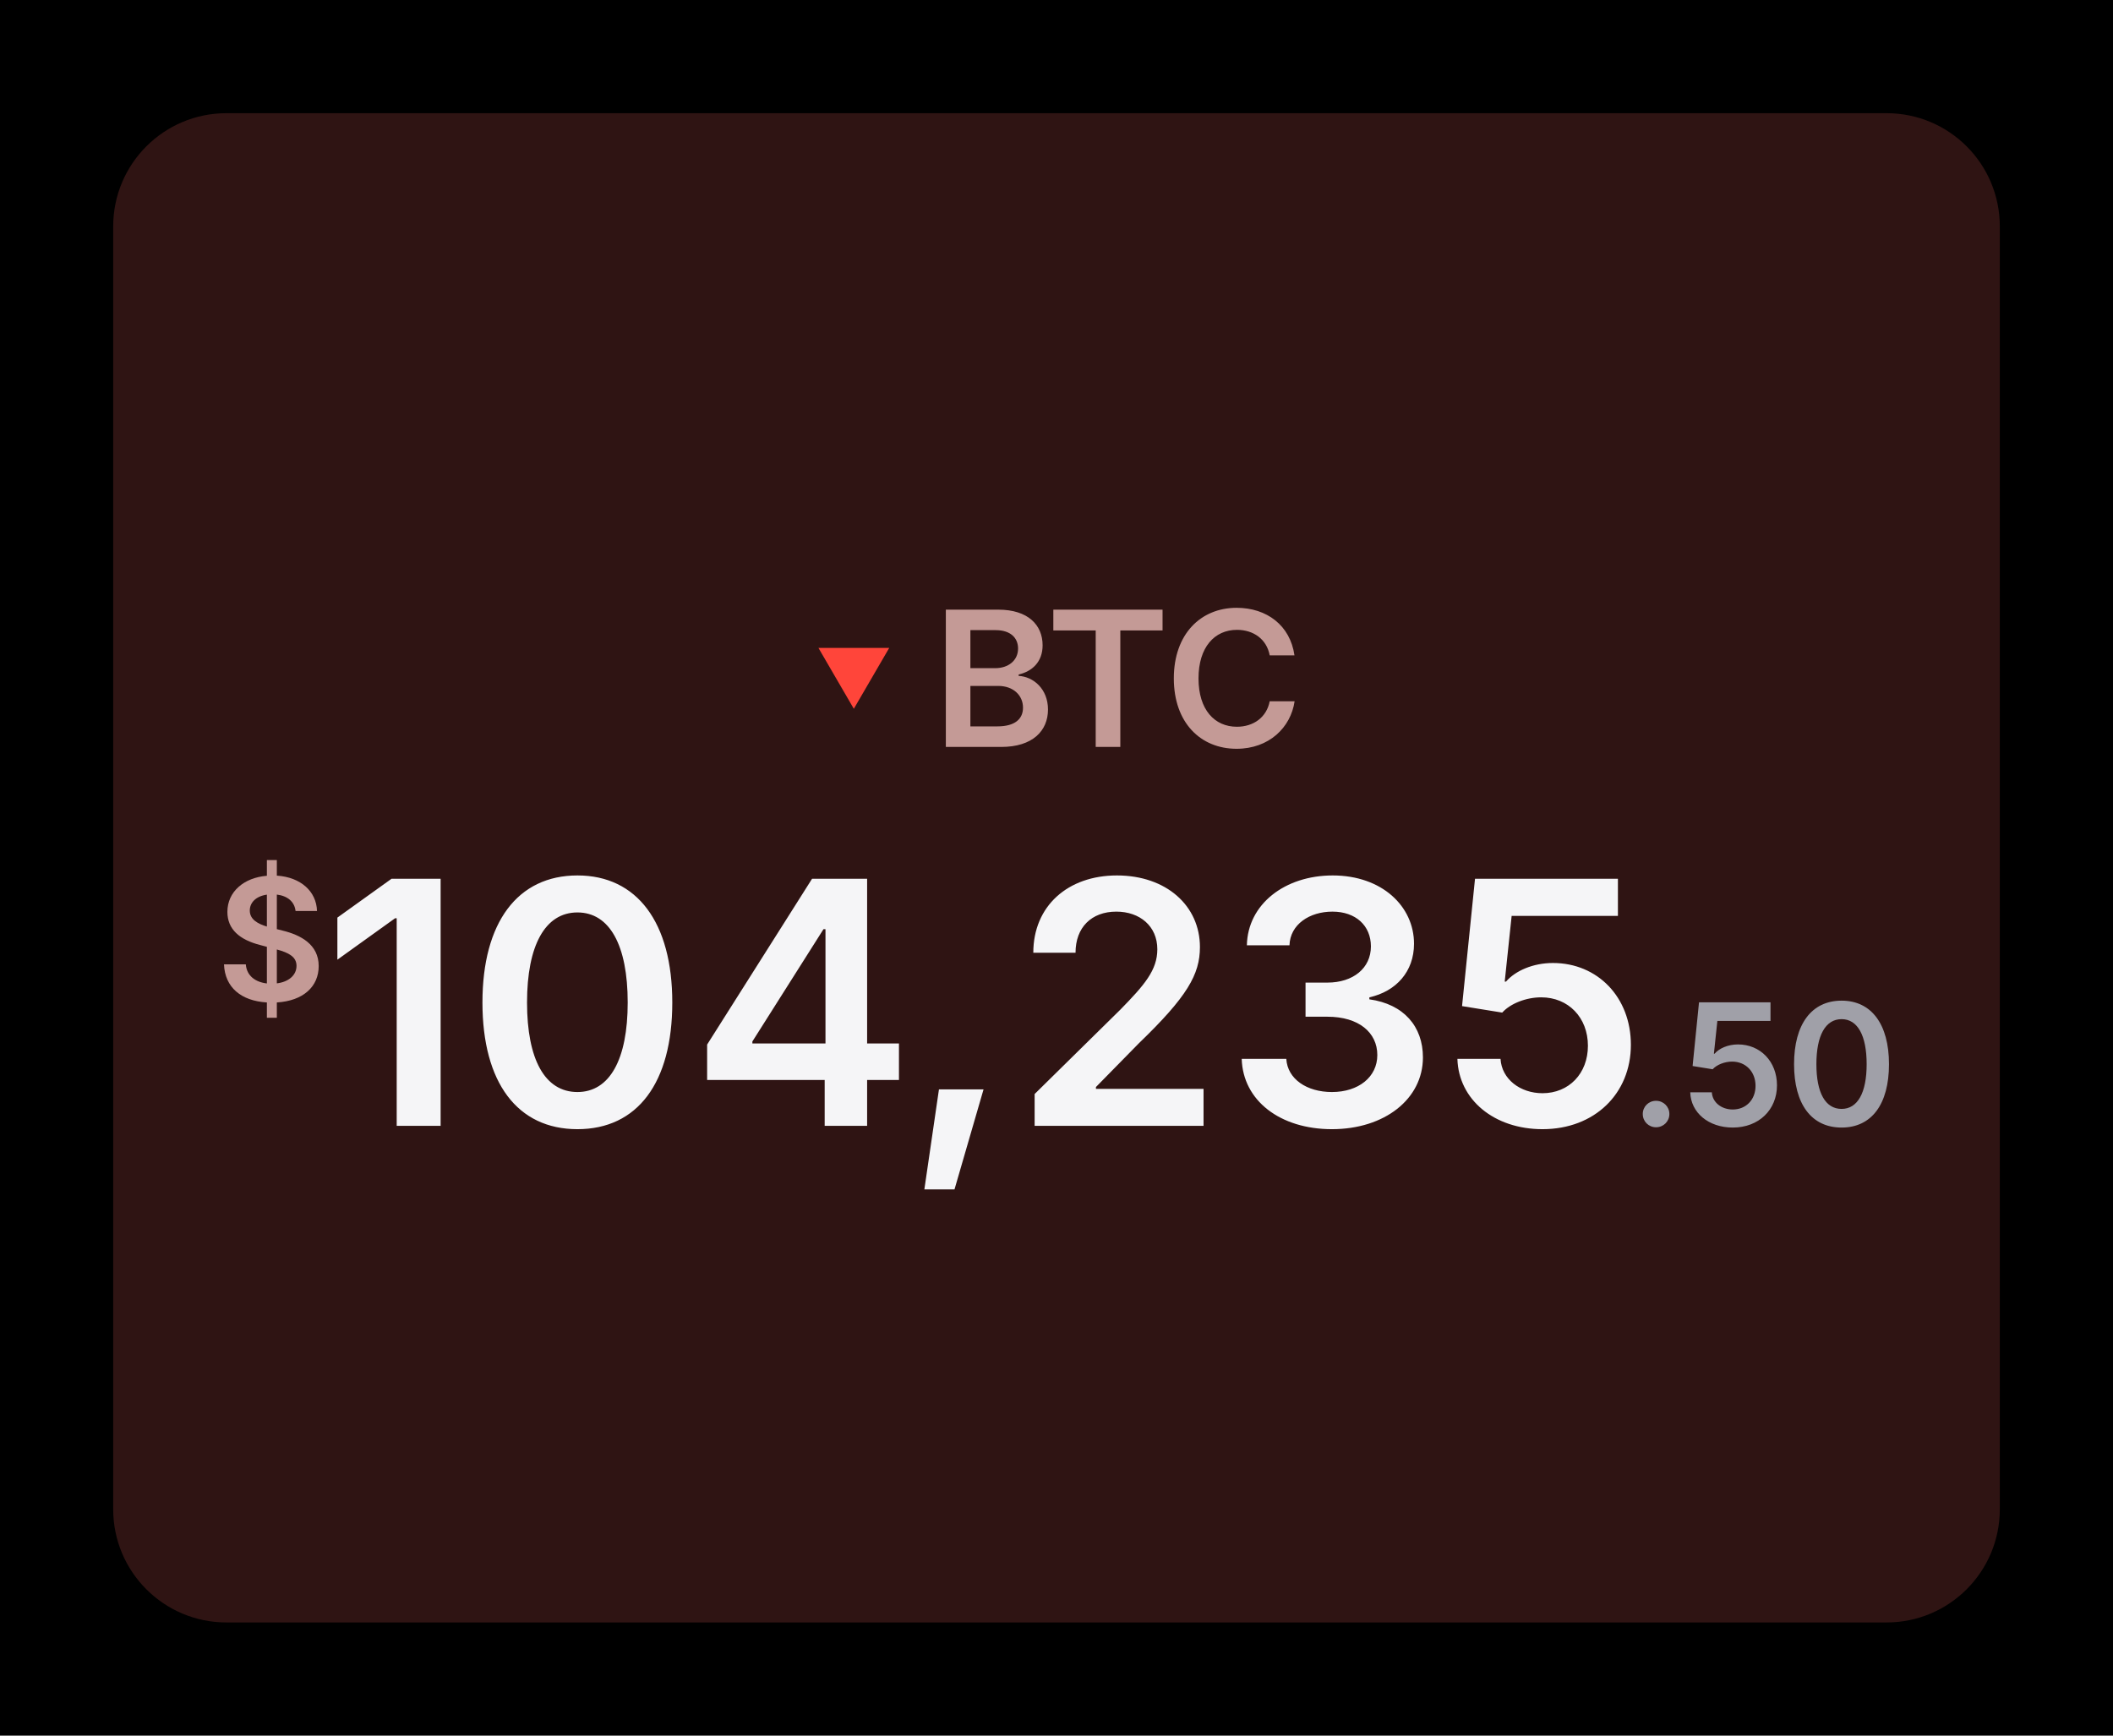
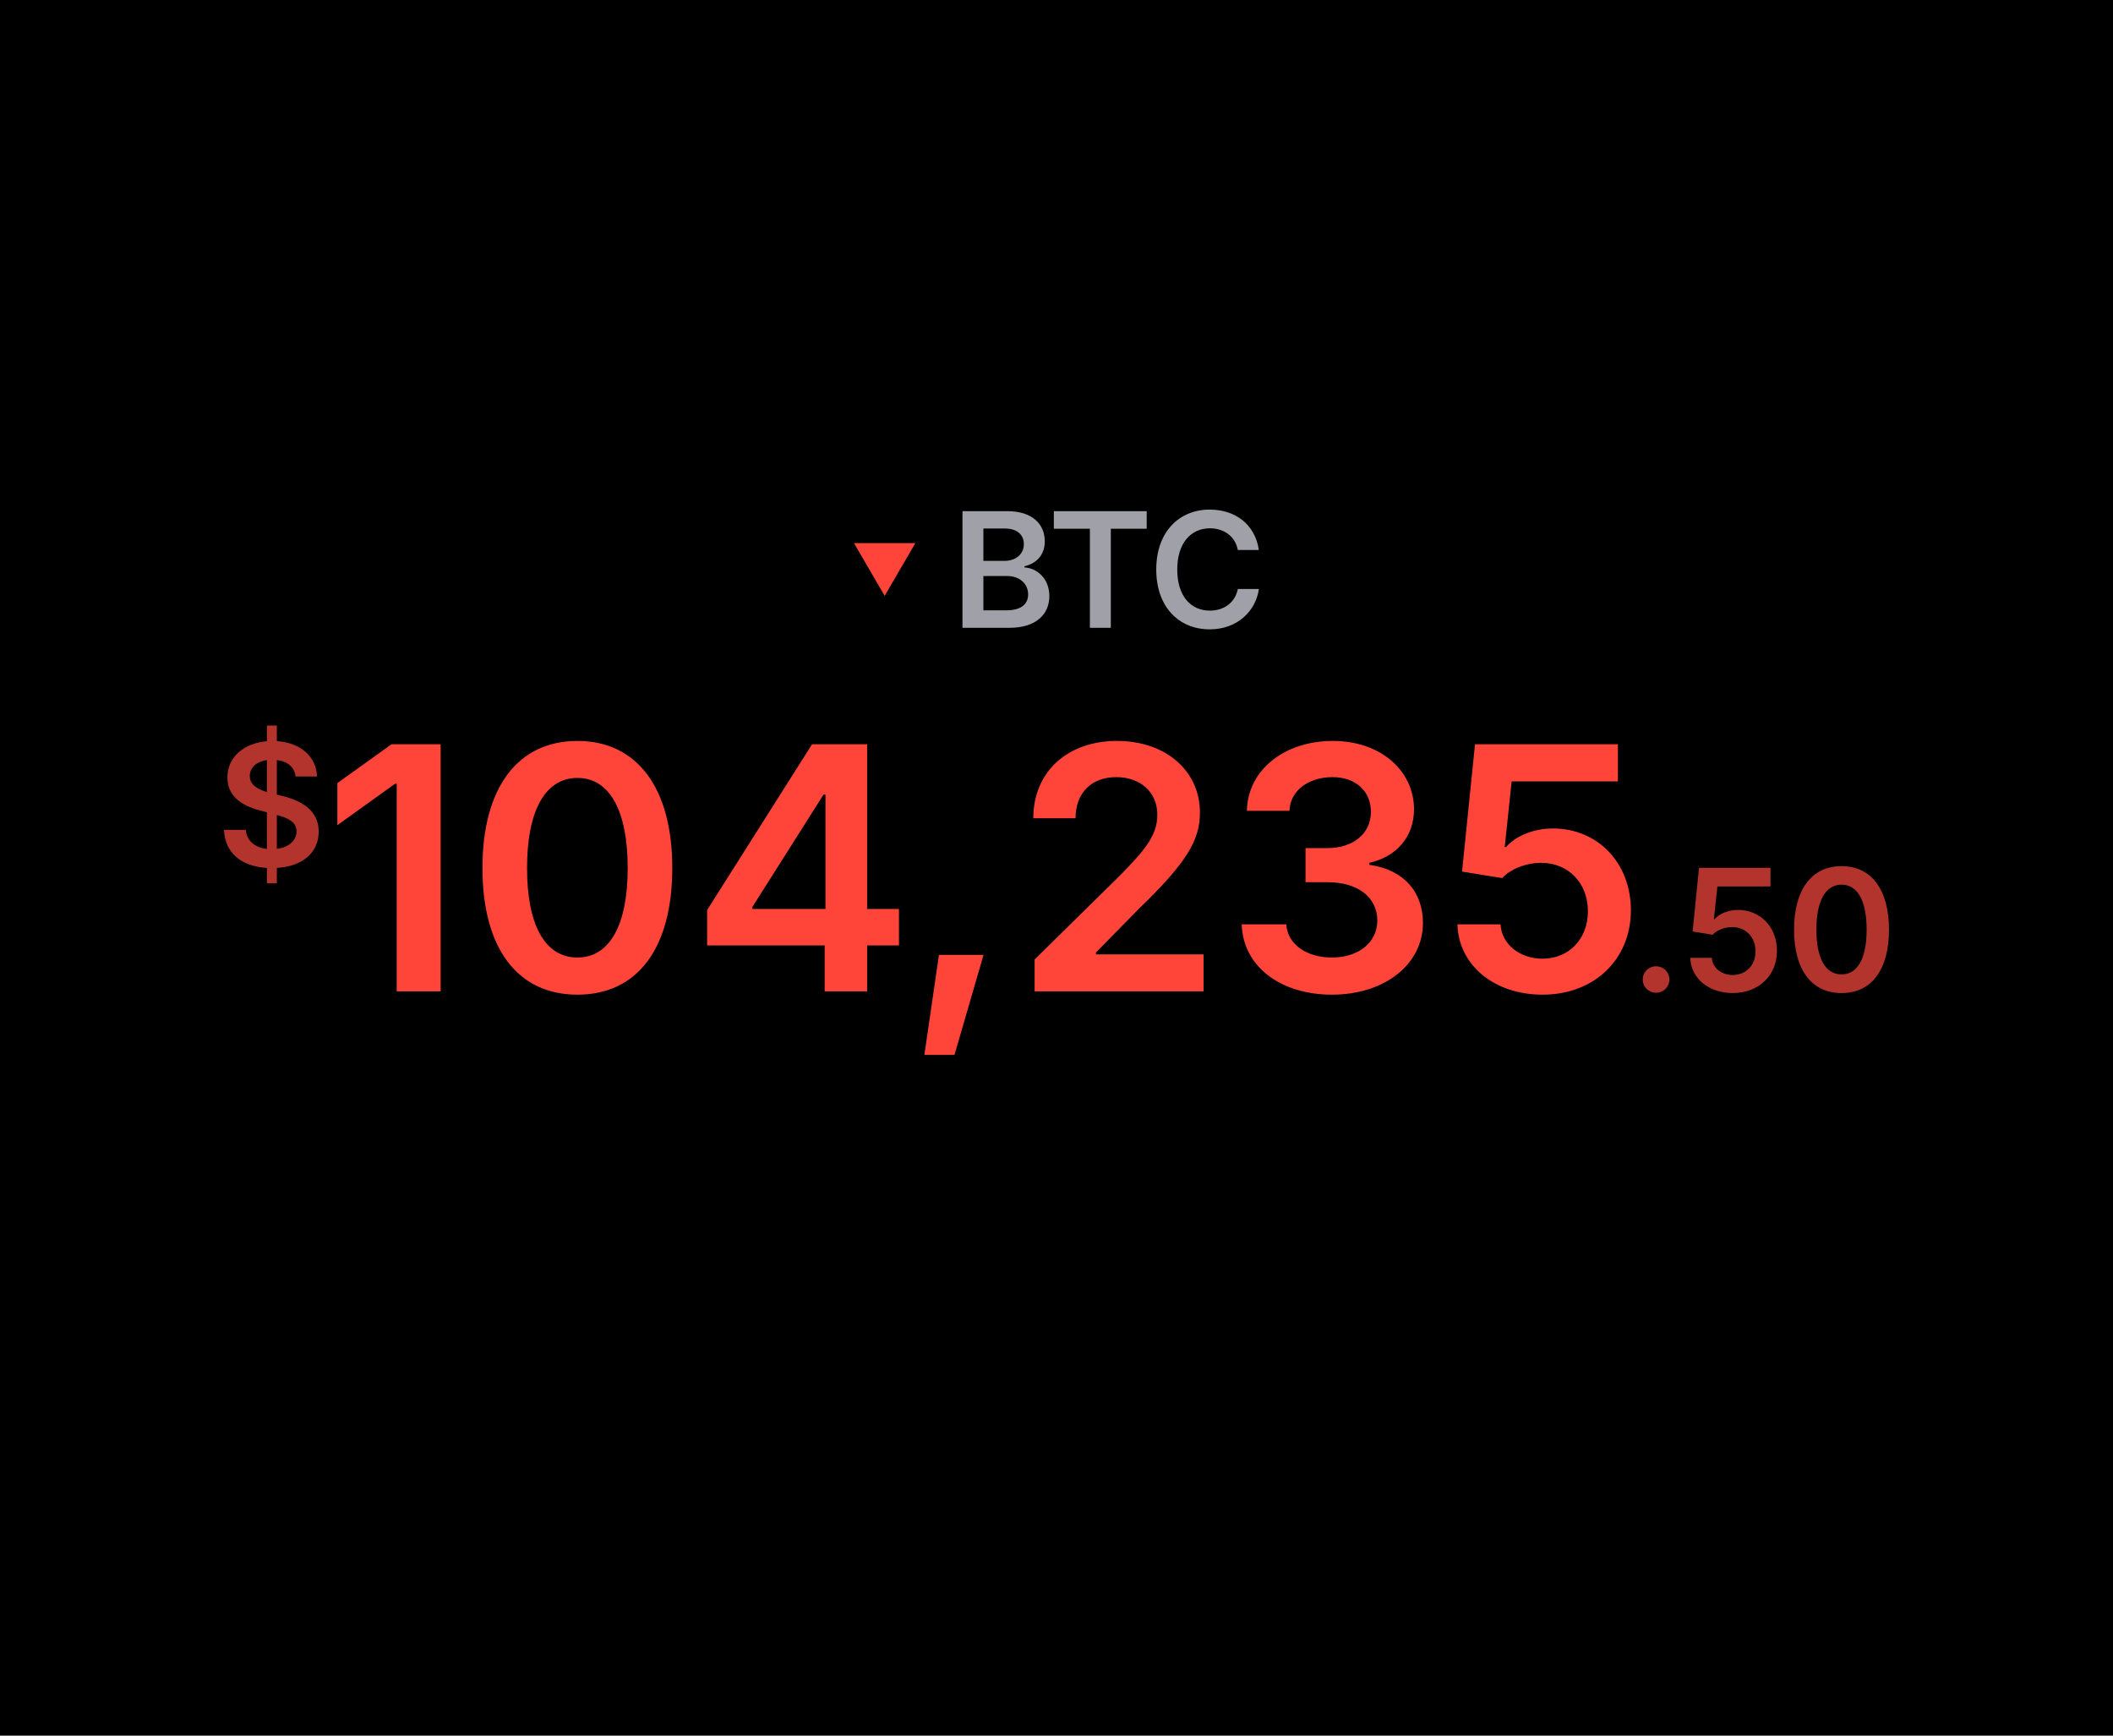
<svg xmlns="http://www.w3.org/2000/svg" width="448" height="368" viewBox="0 0 448 368">
  <rect x="0.00" y="0.00" width="448.00" height="368.00" fill="#000000" />
-   <rect x="24.00" y="24.00" width="400.00" height="320.00" rx="24.00" fill="#2f1413" />
-   <path d="M173.53 137.38L181.03 150.28L188.53 137.38Z" fill="#ff453a" />
-   <text x="197.60" y="158.37" font-family="Inter" font-size="40.00" font-weight="600" fill="#c49a96" text-anchor="start">BTC</text>
-   <text x="45.82" y="212.17" font-family="Inter" font-size="36.00" font-weight="600" fill="#c49a96" text-anchor="start">$</text>
-   <text x="68.22" y="238.71" font-family="Inter" font-size="72.00" font-weight="600" fill="#f5f5f7" text-anchor="start">104,235</text>
-   <text x="345.38" y="238.71" font-family="Inter" font-size="36.00" font-weight="600" fill="#a0a0a8" text-anchor="start">.50</text>
+   <text x="45.82" y="183.65" font-family="Inter" font-size="36.00" font-weight="600" fill="#b3342c" text-anchor="start">$</text>
+   <text x="68.22" y="210.19" font-family="Inter" font-size="72.00" font-weight="600" fill="#ff453a" text-anchor="start">104,235</text>
+   <text x="345.38" y="210.19" font-family="Inter" font-size="36.00" font-weight="600" fill="#b3342c" text-anchor="start">.50</text>
+   <path d="M181.07 115.16L187.57 126.34L194.07 115.16Z" fill="#ff453a" />
+   <text x="201.58" y="133.11" font-family="Inter" font-size="34.00" font-weight="600" fill="#a0a0a8" text-anchor="start">BTC</text>
</svg>
